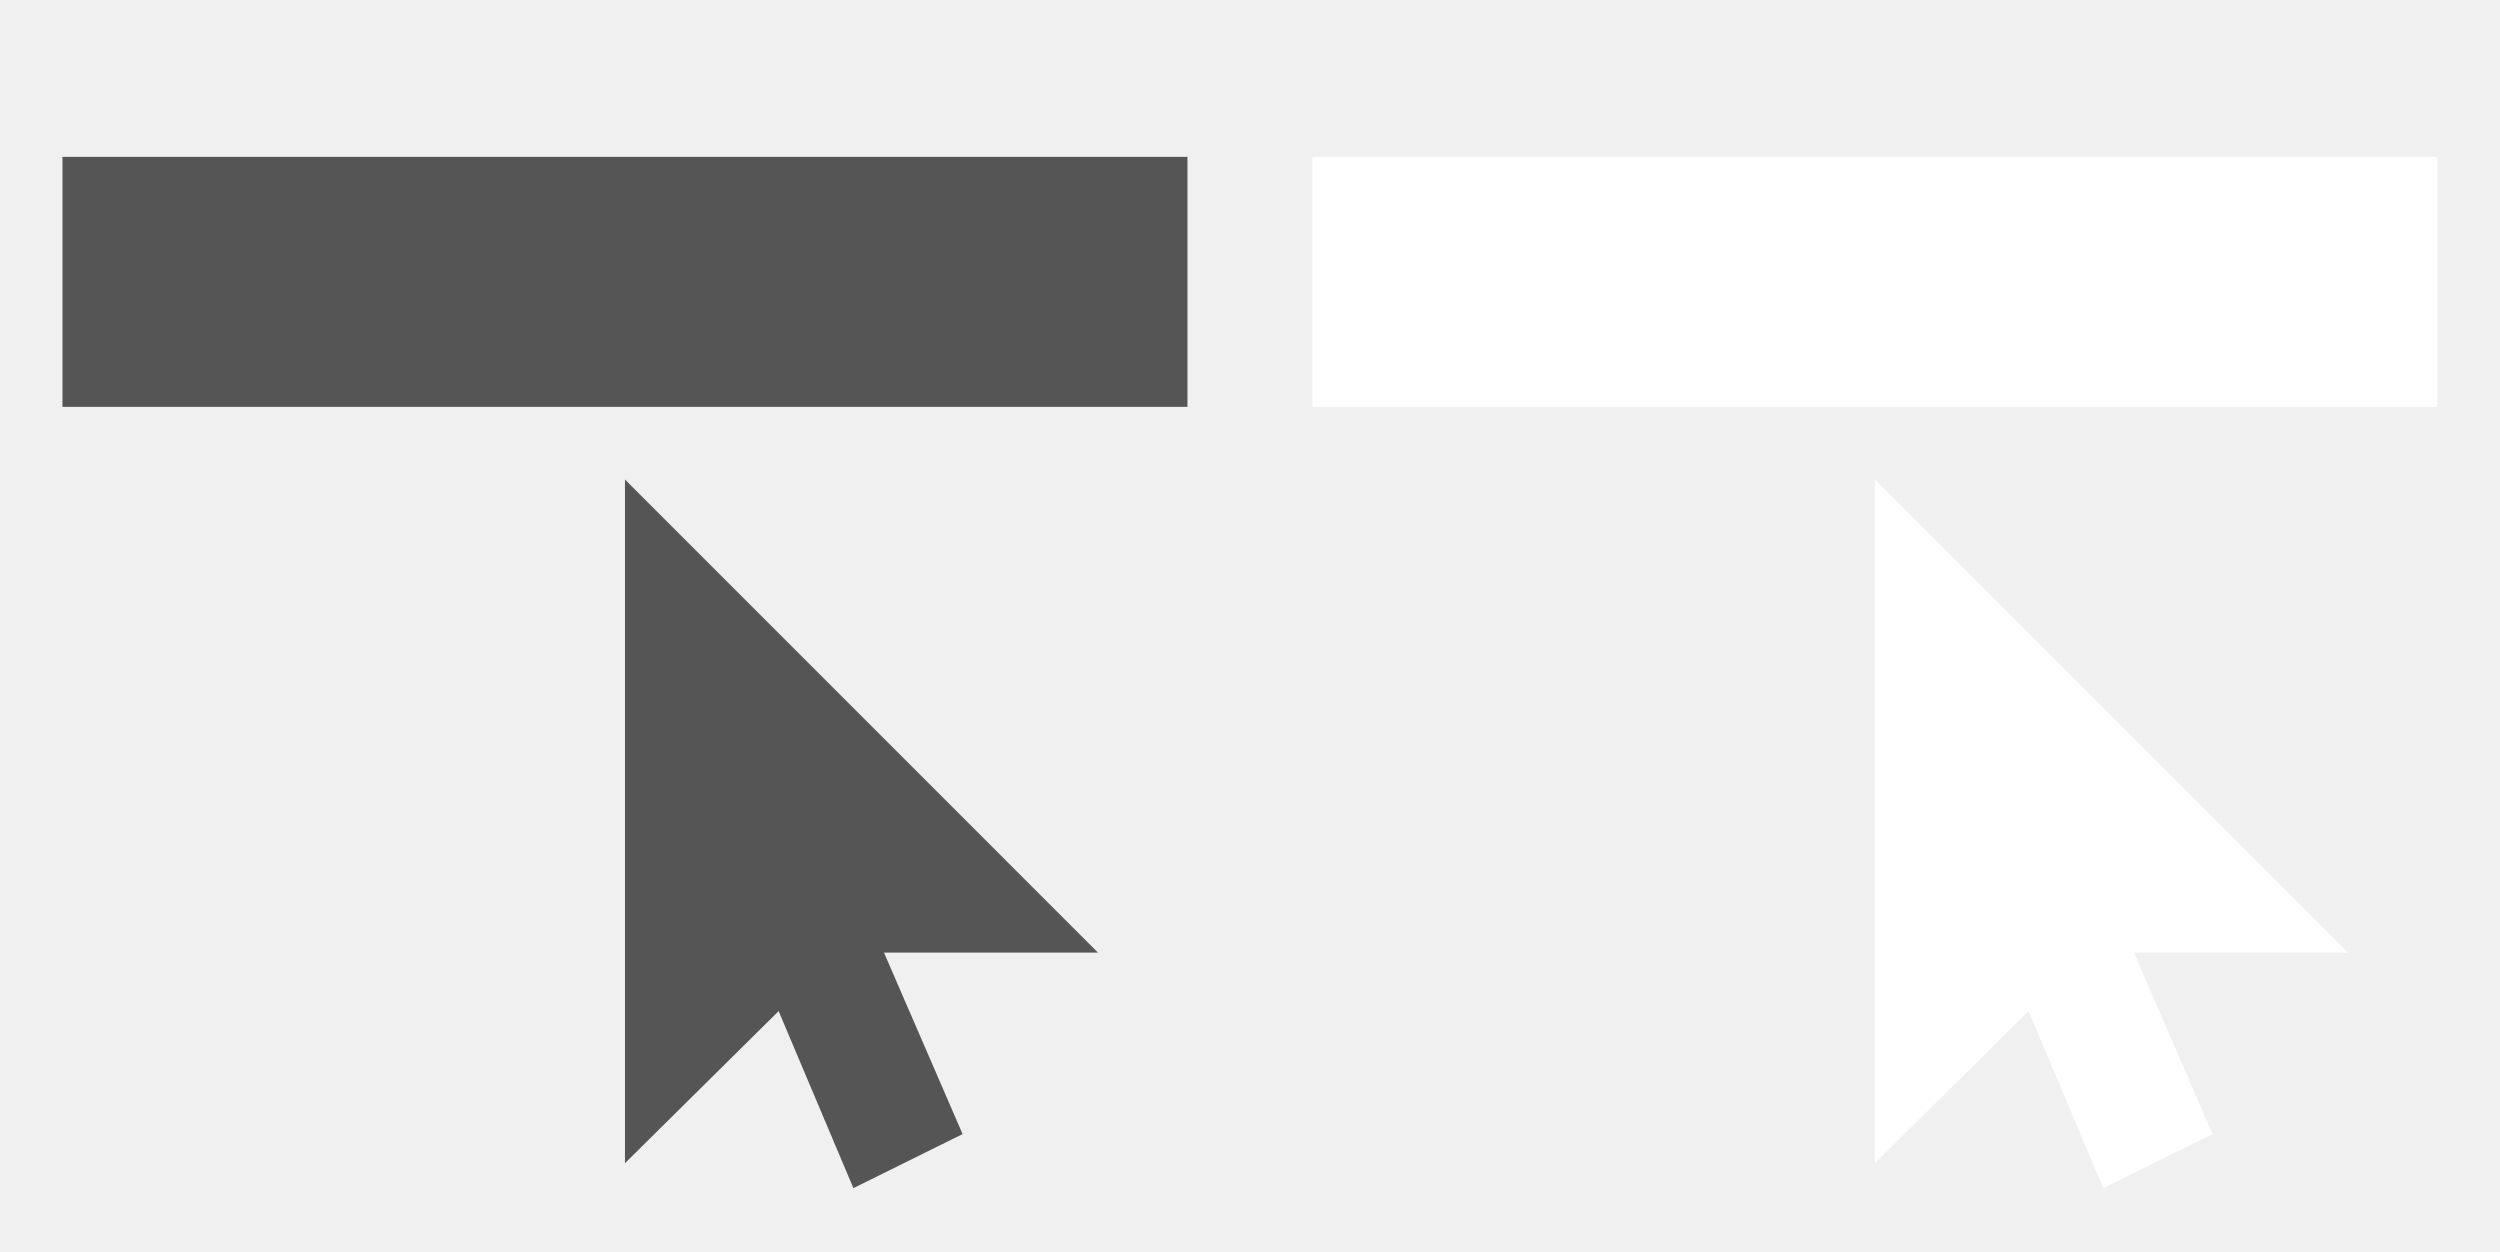
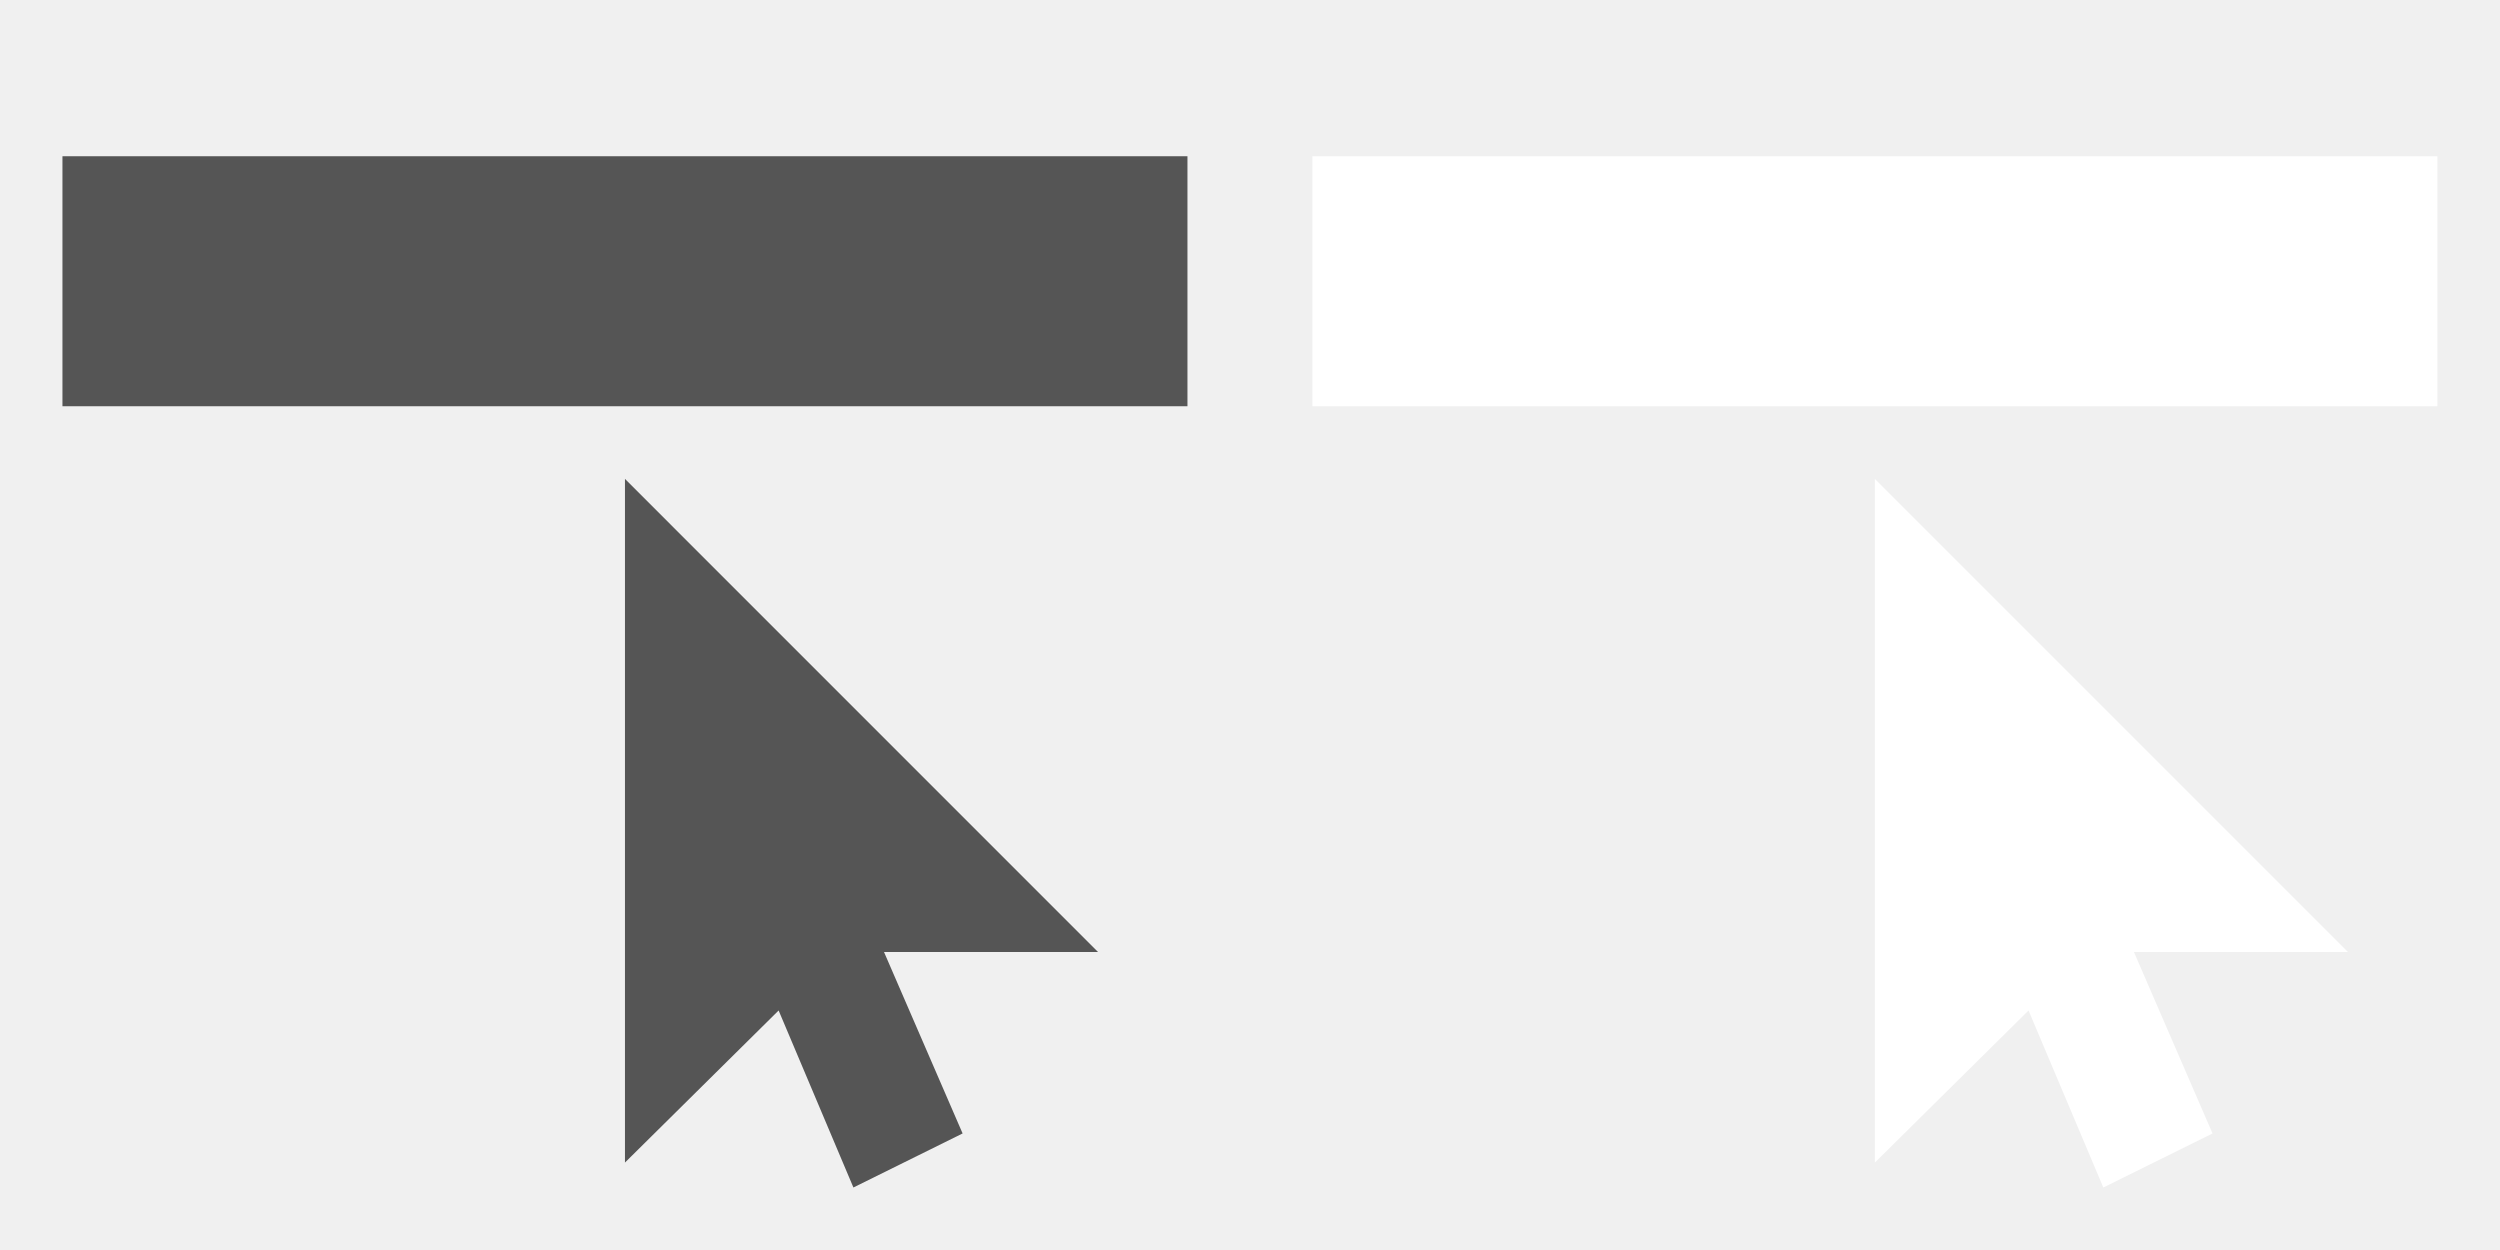
- <svg xmlns="http://www.w3.org/2000/svg" width="100%" height="100%" viewBox="0 0 2000 1001" version="1.1" xml:space="preserve" style="fill-rule:evenodd;clip-rule:evenodd;stroke-linejoin:round;stroke-miterlimit:1.414;">
-   <g transform="matrix(1,0,0,1,0,-3825)">
-     <g id="icon.-buttons" transform="matrix(1,0,0,1,0,3825.5)">
+ <svg xmlns="http://www.w3.org/2000/svg" width="100%" height="100%" viewBox="0 0 2000 1000" version="1.1" xml:space="preserve" style="fill-rule:evenodd;clip-rule:evenodd;stroke-linejoin:round;stroke-miterlimit:1.414;">
+   <g transform="matrix(1,0,0,1,0,-1300)">
+     <g id="icon.-buttons" transform="matrix(1,0,0,1,0,1300)">
      <rect x="0" y="0" width="2000" height="1000" style="fill:none;" />
      <g id="B" transform="matrix(1,0,0,1,-0.0991667,249.036)">
        <g transform="matrix(0.977696,0,0,0.977696,-50.4478,-4016.91)">
          <path d="M563.071,4805.1L563.071,4245.68L950.136,4632.79L775.031,4632.79L839.353,4781.28L750,4825.5L688.808,4680.66L563.071,4805.1Z" style="fill:rgb(85,85,85);" />
        </g>
        <g transform="matrix(1,0,0,1,0.0991667,-4074.44)">
          <rect x="49.965" y="3950.4" width="900" height="200" style="fill:rgb(85,85,85);" />
        </g>
      </g>
      <g id="B1" transform="matrix(1,0,0,1,999.835,249.036)">
        <g transform="matrix(0.977696,0,0,0.977696,-50.4478,-4016.91)">
          <path d="M563.071,4805.1L563.071,4245.68L950.136,4632.79L775.031,4632.79L839.353,4781.28L750,4825.5L688.808,4680.66L563.071,4805.1Z" style="fill:white;" />
        </g>
        <g transform="matrix(1,0,0,1,0.0991667,-4074.44)">
          <rect x="49.965" y="3950.4" width="900" height="200" style="fill:white;" />
        </g>
      </g>
    </g>
  </g>
</svg>
